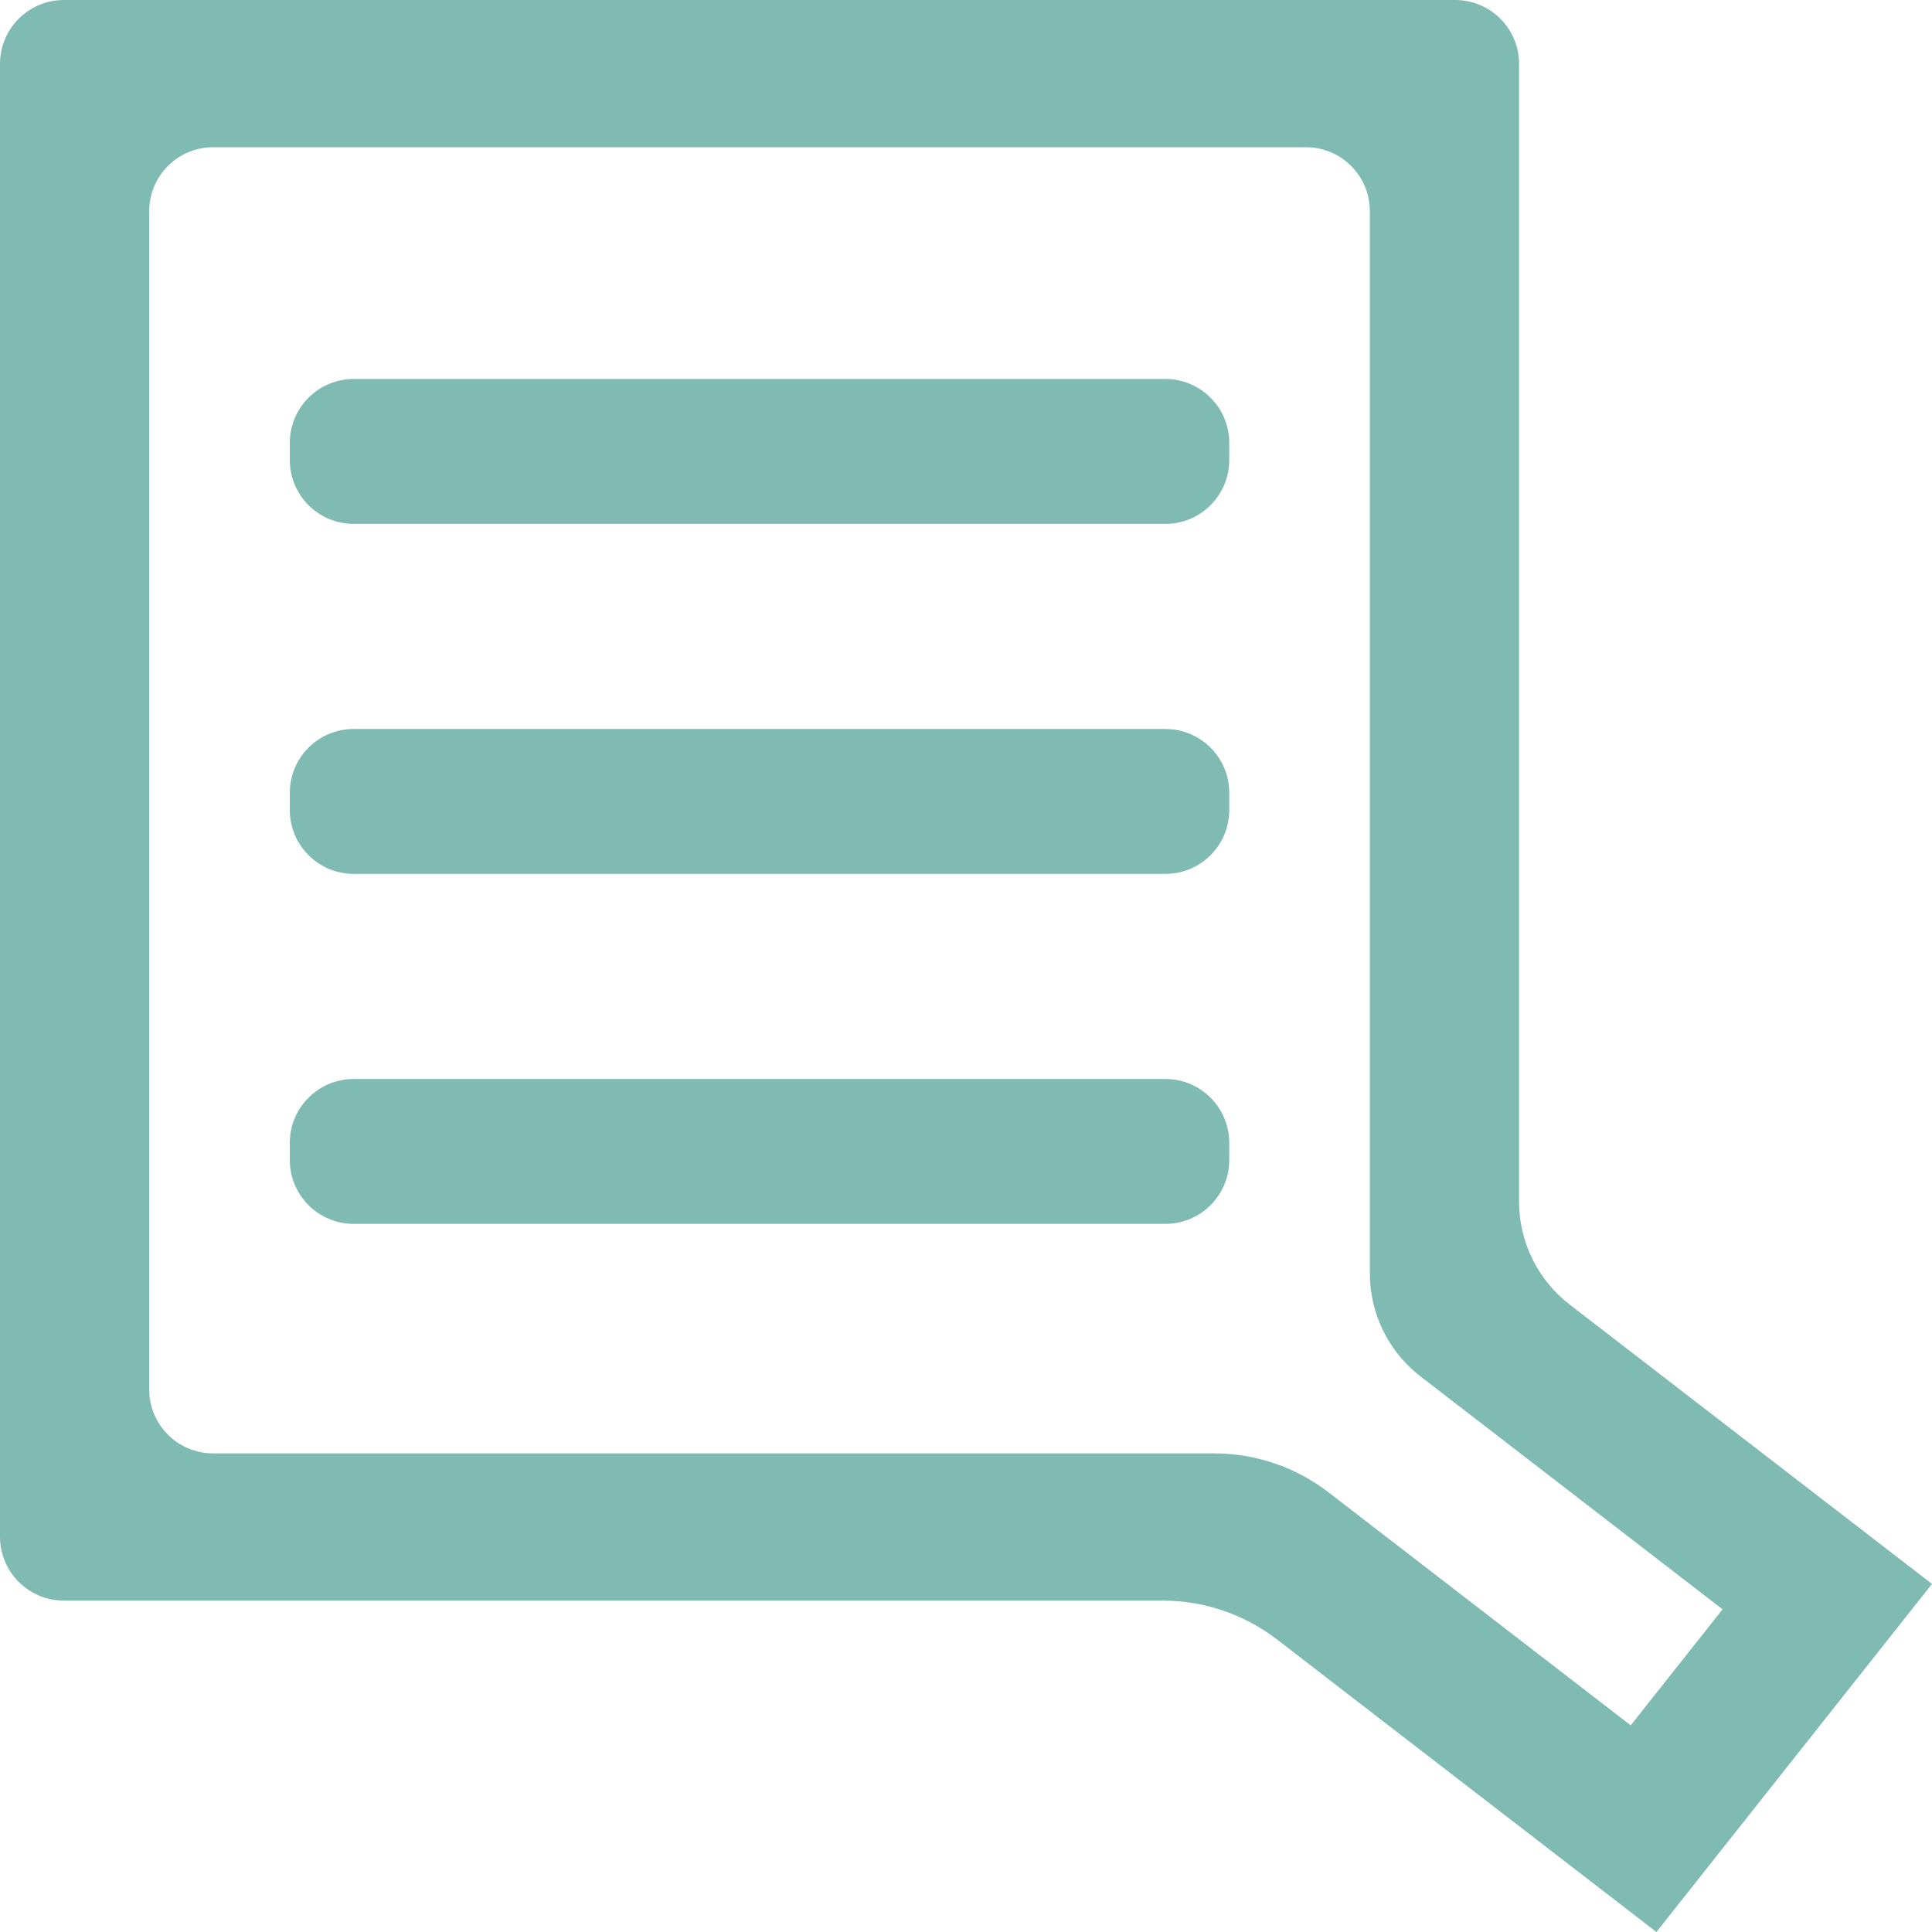
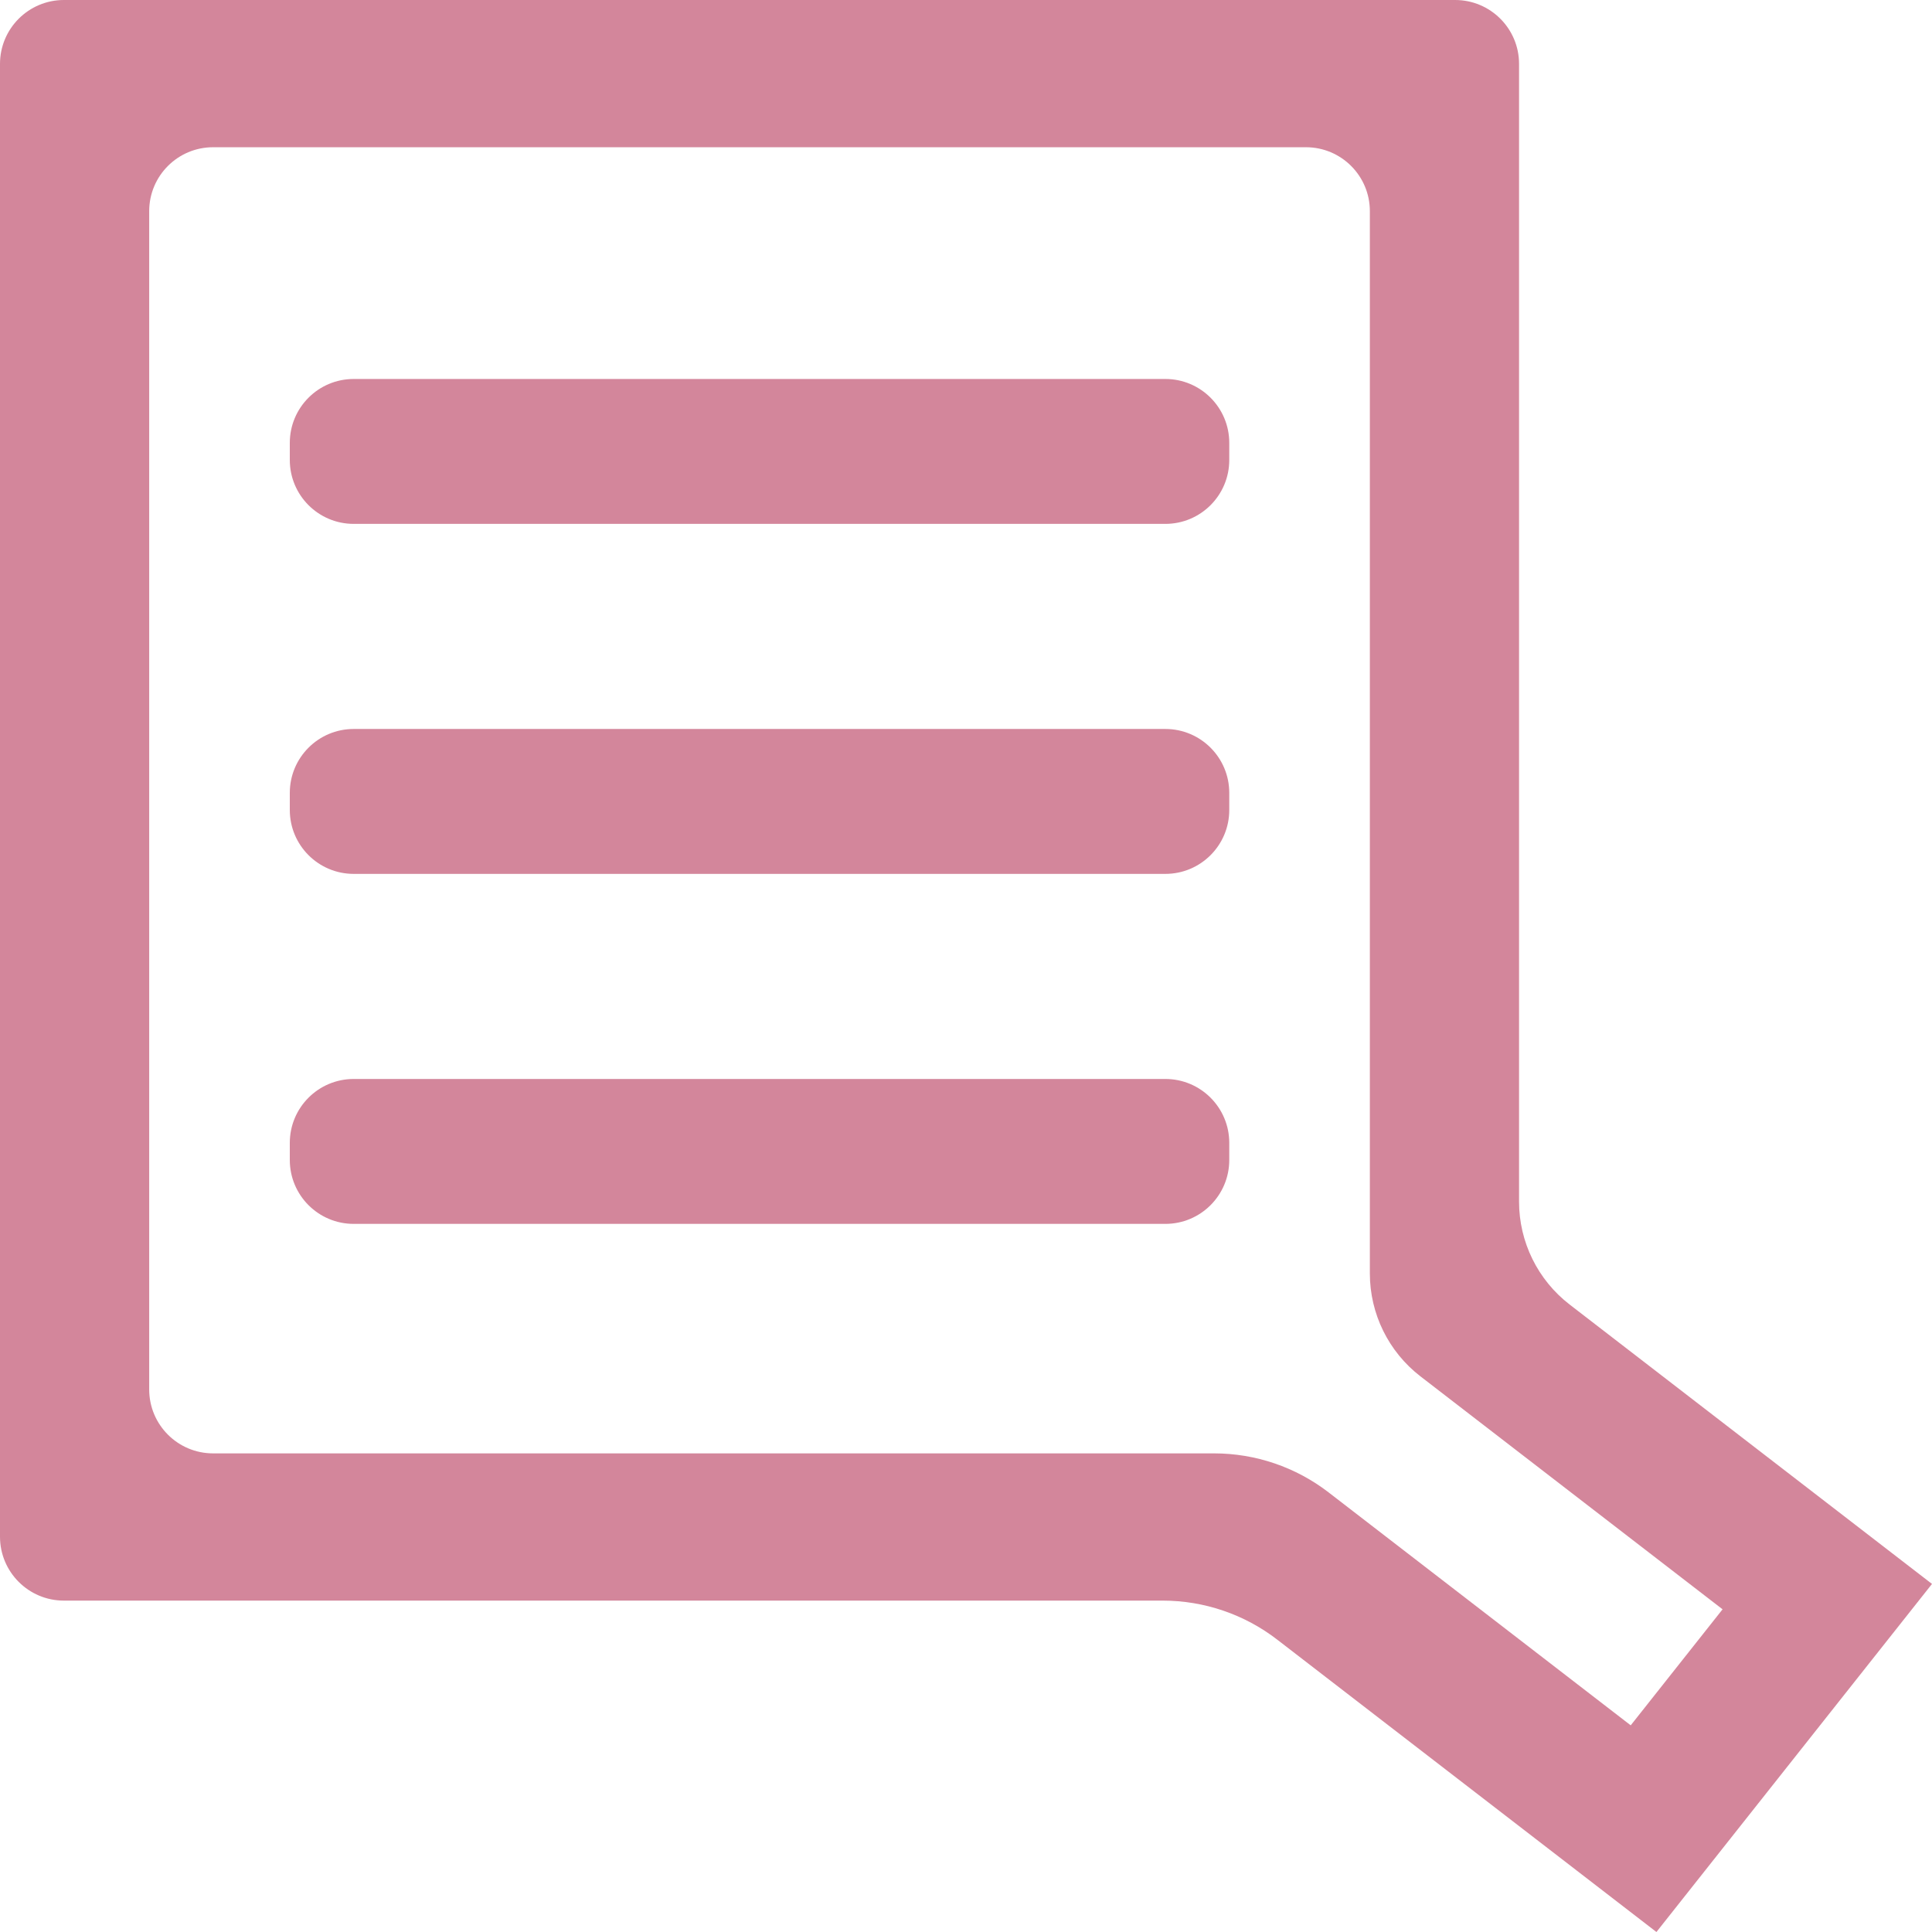
<svg xmlns="http://www.w3.org/2000/svg" width="200mm" height="200mm" viewBox="0 0 200 200" version="1.1" id="svg5">
  <defs id="defs2">
    </defs>
  <g id="layer1">
-     <path id="rect1566" style="fill:#7fbbb3;stroke-width:0.244;fill-opacity:1" d="M 6.615,0 A 6.615,6.615 0 0 0 0,6.615 V 8.628 143.838 159.08 a 6.615,6.615 0 0 0 6.615,6.615 H 120.364 a 19.412,19.412 0 0 1 11.853,4.039 l 27.085,20.882 6.932,5.345 5.239,4.04 24.421,-30.847 4.106,-5.186 -5.239,-4.039 -3.054,-2.355 -3.878,-2.99 -25.339,-19.537 A 13.452,13.452 0 0 1 157.252,124.392 V 6.615 A 6.615,6.615 0 0 0 150.637,0 H 22.06 Z M 22.06,15.242 H 135.192 a 6.615,6.615 0 0 1 6.615,6.615 V 131.827 a 13.452,13.452 0 0 0 5.238,10.654 l 31.275,24.114 -9.509,12.011 -31.275,-24.114 a 19.412,19.412 0 0 0 -11.853,-4.039 H 22.06 a 6.615,6.615 0 0 1 -6.615,-6.615 V 21.857 a 6.615,6.615 0 0 1 6.615,-6.615 z m 14.555,23.99 a 6.615,6.615 0 0 0 -6.615,6.615 v 1.77 a 6.615,6.615 0 0 0 6.615,6.615 H 120.638 a 6.615,6.615 0 0 0 6.615,-6.615 v -1.77 a 6.615,6.615 0 0 0 -6.615,-6.615 z m 0,36.231 a 6.615,6.615 0 0 0 -6.615,6.615 v 1.771 a 6.615,6.615 0 0 0 6.615,6.615 H 120.638 a 6.615,6.615 0 0 0 6.615,-6.615 v -1.771 a 6.615,6.615 0 0 0 -6.615,-6.615 z m 0,36.232 a 6.615,6.615 0 0 0 -6.615,6.615 v 1.771 a 6.615,6.615 0 0 0 6.615,6.615 H 120.638 a 6.615,6.615 0 0 0 6.615,-6.615 v -1.771 a 6.615,6.615 0 0 0 -6.615,-6.615 z" />
+     <path id="rect1566" style="fill:#d3869b;stroke-width:0.244;fill-opacity:1" d="M 6.615,0 A 6.615,6.615 0 0 0 0,6.615 V 8.628 143.838 159.08 a 6.615,6.615 0 0 0 6.615,6.615 H 120.364 a 19.412,19.412 0 0 1 11.853,4.039 l 27.085,20.882 6.932,5.345 5.239,4.04 24.421,-30.847 4.106,-5.186 -5.239,-4.039 -3.054,-2.355 -3.878,-2.99 -25.339,-19.537 A 13.452,13.452 0 0 1 157.252,124.392 V 6.615 A 6.615,6.615 0 0 0 150.637,0 H 22.06 Z M 22.06,15.242 H 135.192 a 6.615,6.615 0 0 1 6.615,6.615 V 131.827 a 13.452,13.452 0 0 0 5.238,10.654 l 31.275,24.114 -9.509,12.011 -31.275,-24.114 a 19.412,19.412 0 0 0 -11.853,-4.039 H 22.06 a 6.615,6.615 0 0 1 -6.615,-6.615 V 21.857 a 6.615,6.615 0 0 1 6.615,-6.615 z m 14.555,23.99 a 6.615,6.615 0 0 0 -6.615,6.615 v 1.77 a 6.615,6.615 0 0 0 6.615,6.615 H 120.638 a 6.615,6.615 0 0 0 6.615,-6.615 v -1.77 a 6.615,6.615 0 0 0 -6.615,-6.615 z m 0,36.231 a 6.615,6.615 0 0 0 -6.615,6.615 v 1.771 a 6.615,6.615 0 0 0 6.615,6.615 H 120.638 a 6.615,6.615 0 0 0 6.615,-6.615 v -1.771 a 6.615,6.615 0 0 0 -6.615,-6.615 z m 0,36.232 a 6.615,6.615 0 0 0 -6.615,6.615 v 1.771 a 6.615,6.615 0 0 0 6.615,6.615 H 120.638 a 6.615,6.615 0 0 0 6.615,-6.615 v -1.771 a 6.615,6.615 0 0 0 -6.615,-6.615 z" />
  </g>
</svg>
